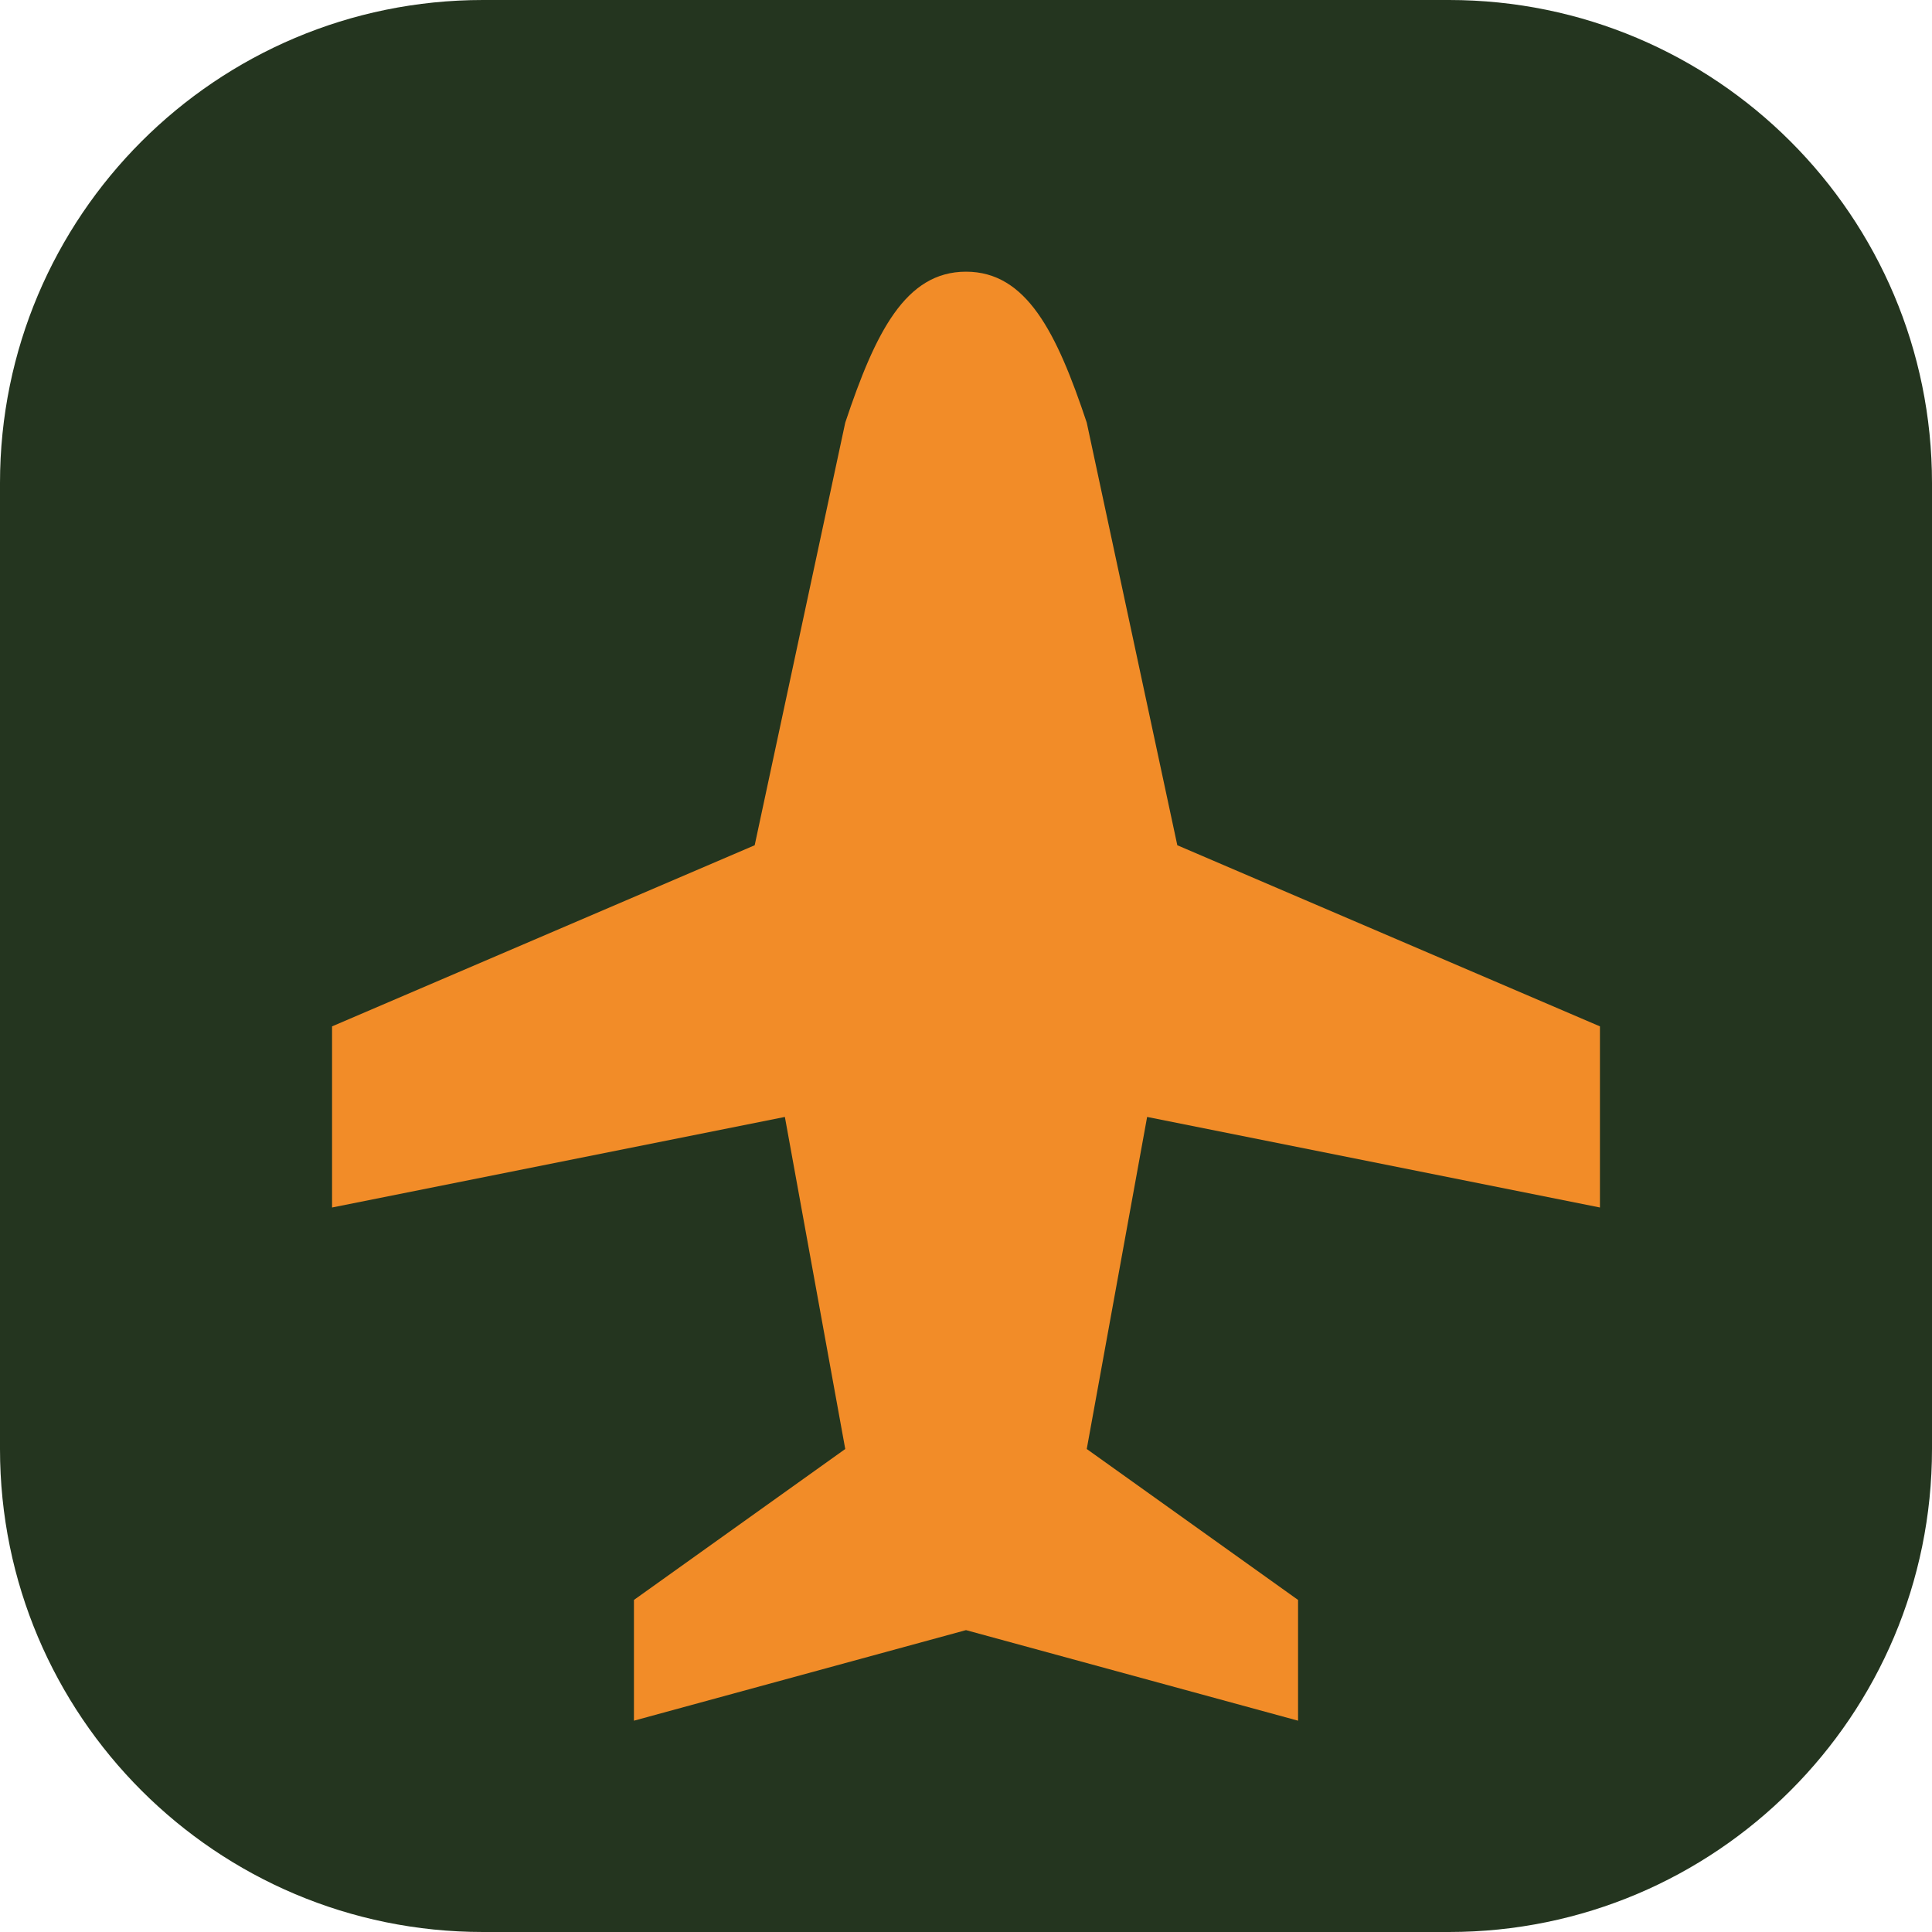
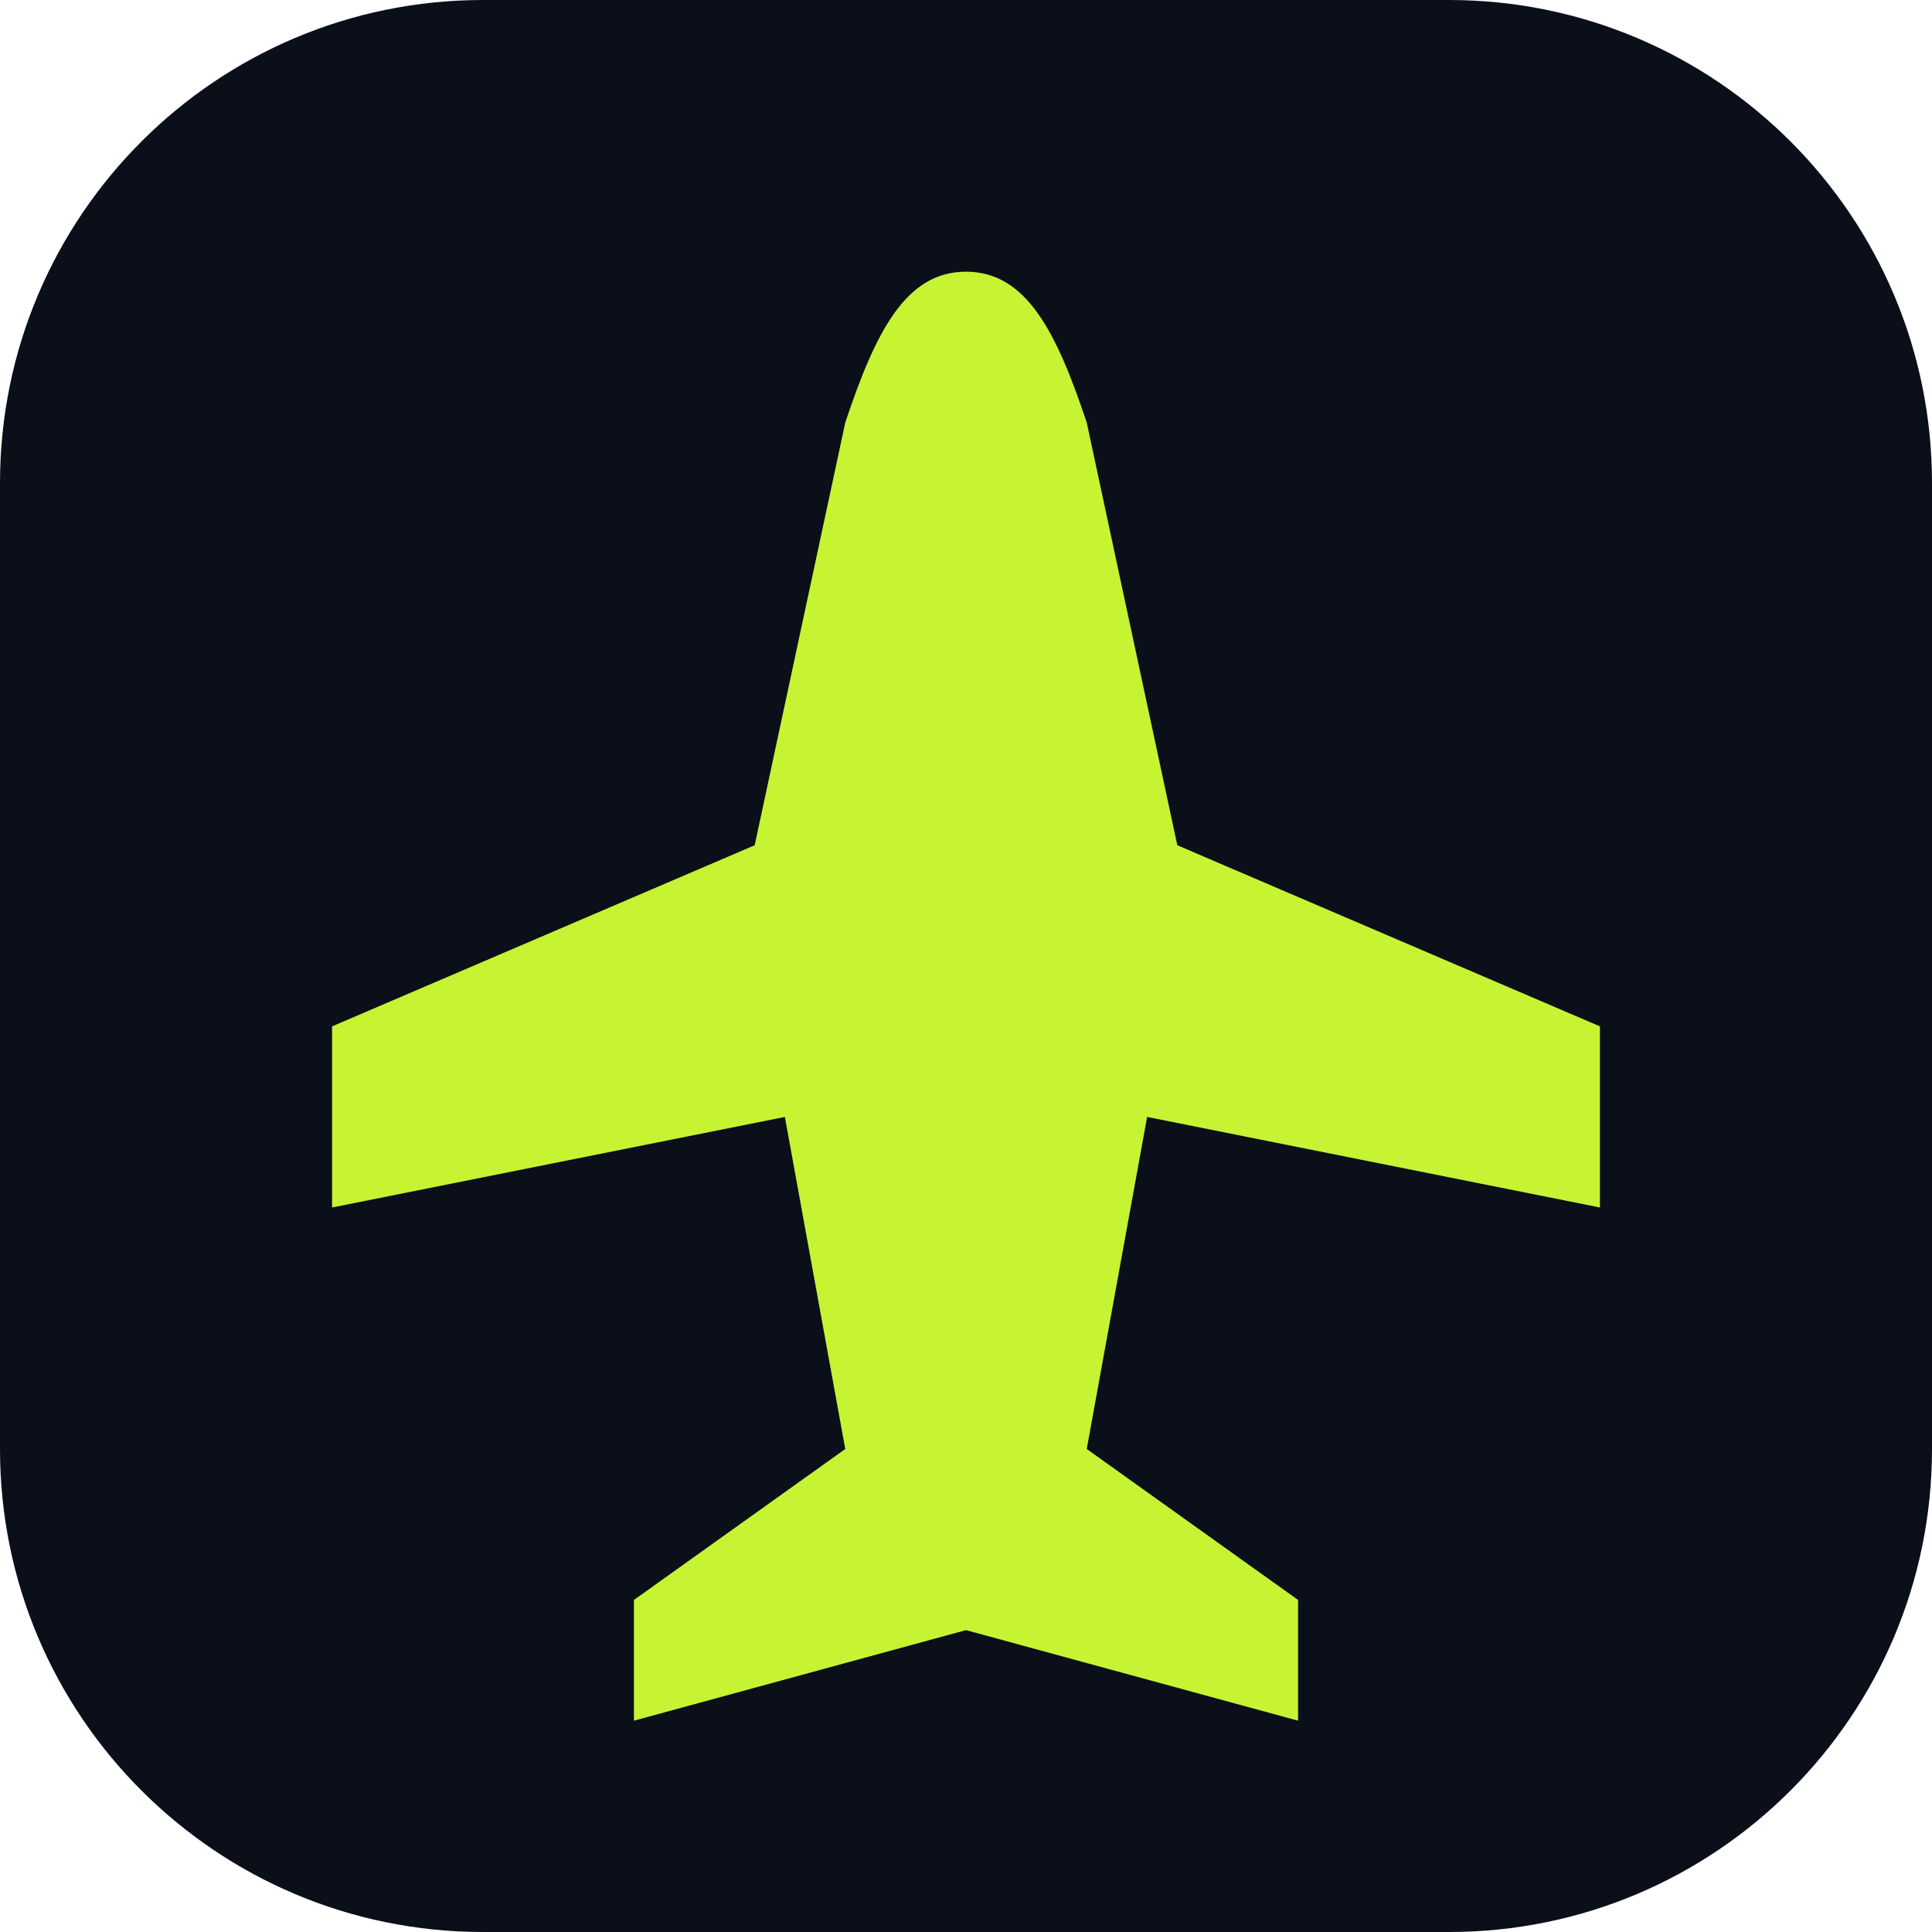
<svg xmlns="http://www.w3.org/2000/svg" viewBox="0 0 64 64">
-   <rect width="64" height="64" rx="16" fill="#24351f" />
-   <path d="M32 9c2 0 3 2 4 5l3 14 14 6v6l-15-3-2 11 7 5v4l-11-3-11 3v-4l7-5-2-11-15 3v-6l14-6 3-14c1-3 2-5 4-5Z" fill="#f28c28" />
+   <rect width="64" height="64" rx="16" fill="#0b0f1a" />
+   <path d="M32 9c2 0 3 2 4 5l3 14 14 6v6l-15-3-2 11 7 5v4l-11-3-11 3v-4l7-5-2-11-15 3v-6l14-6 3-14c1-3 2-5 4-5Z" fill="#c6f432" />
</svg>
